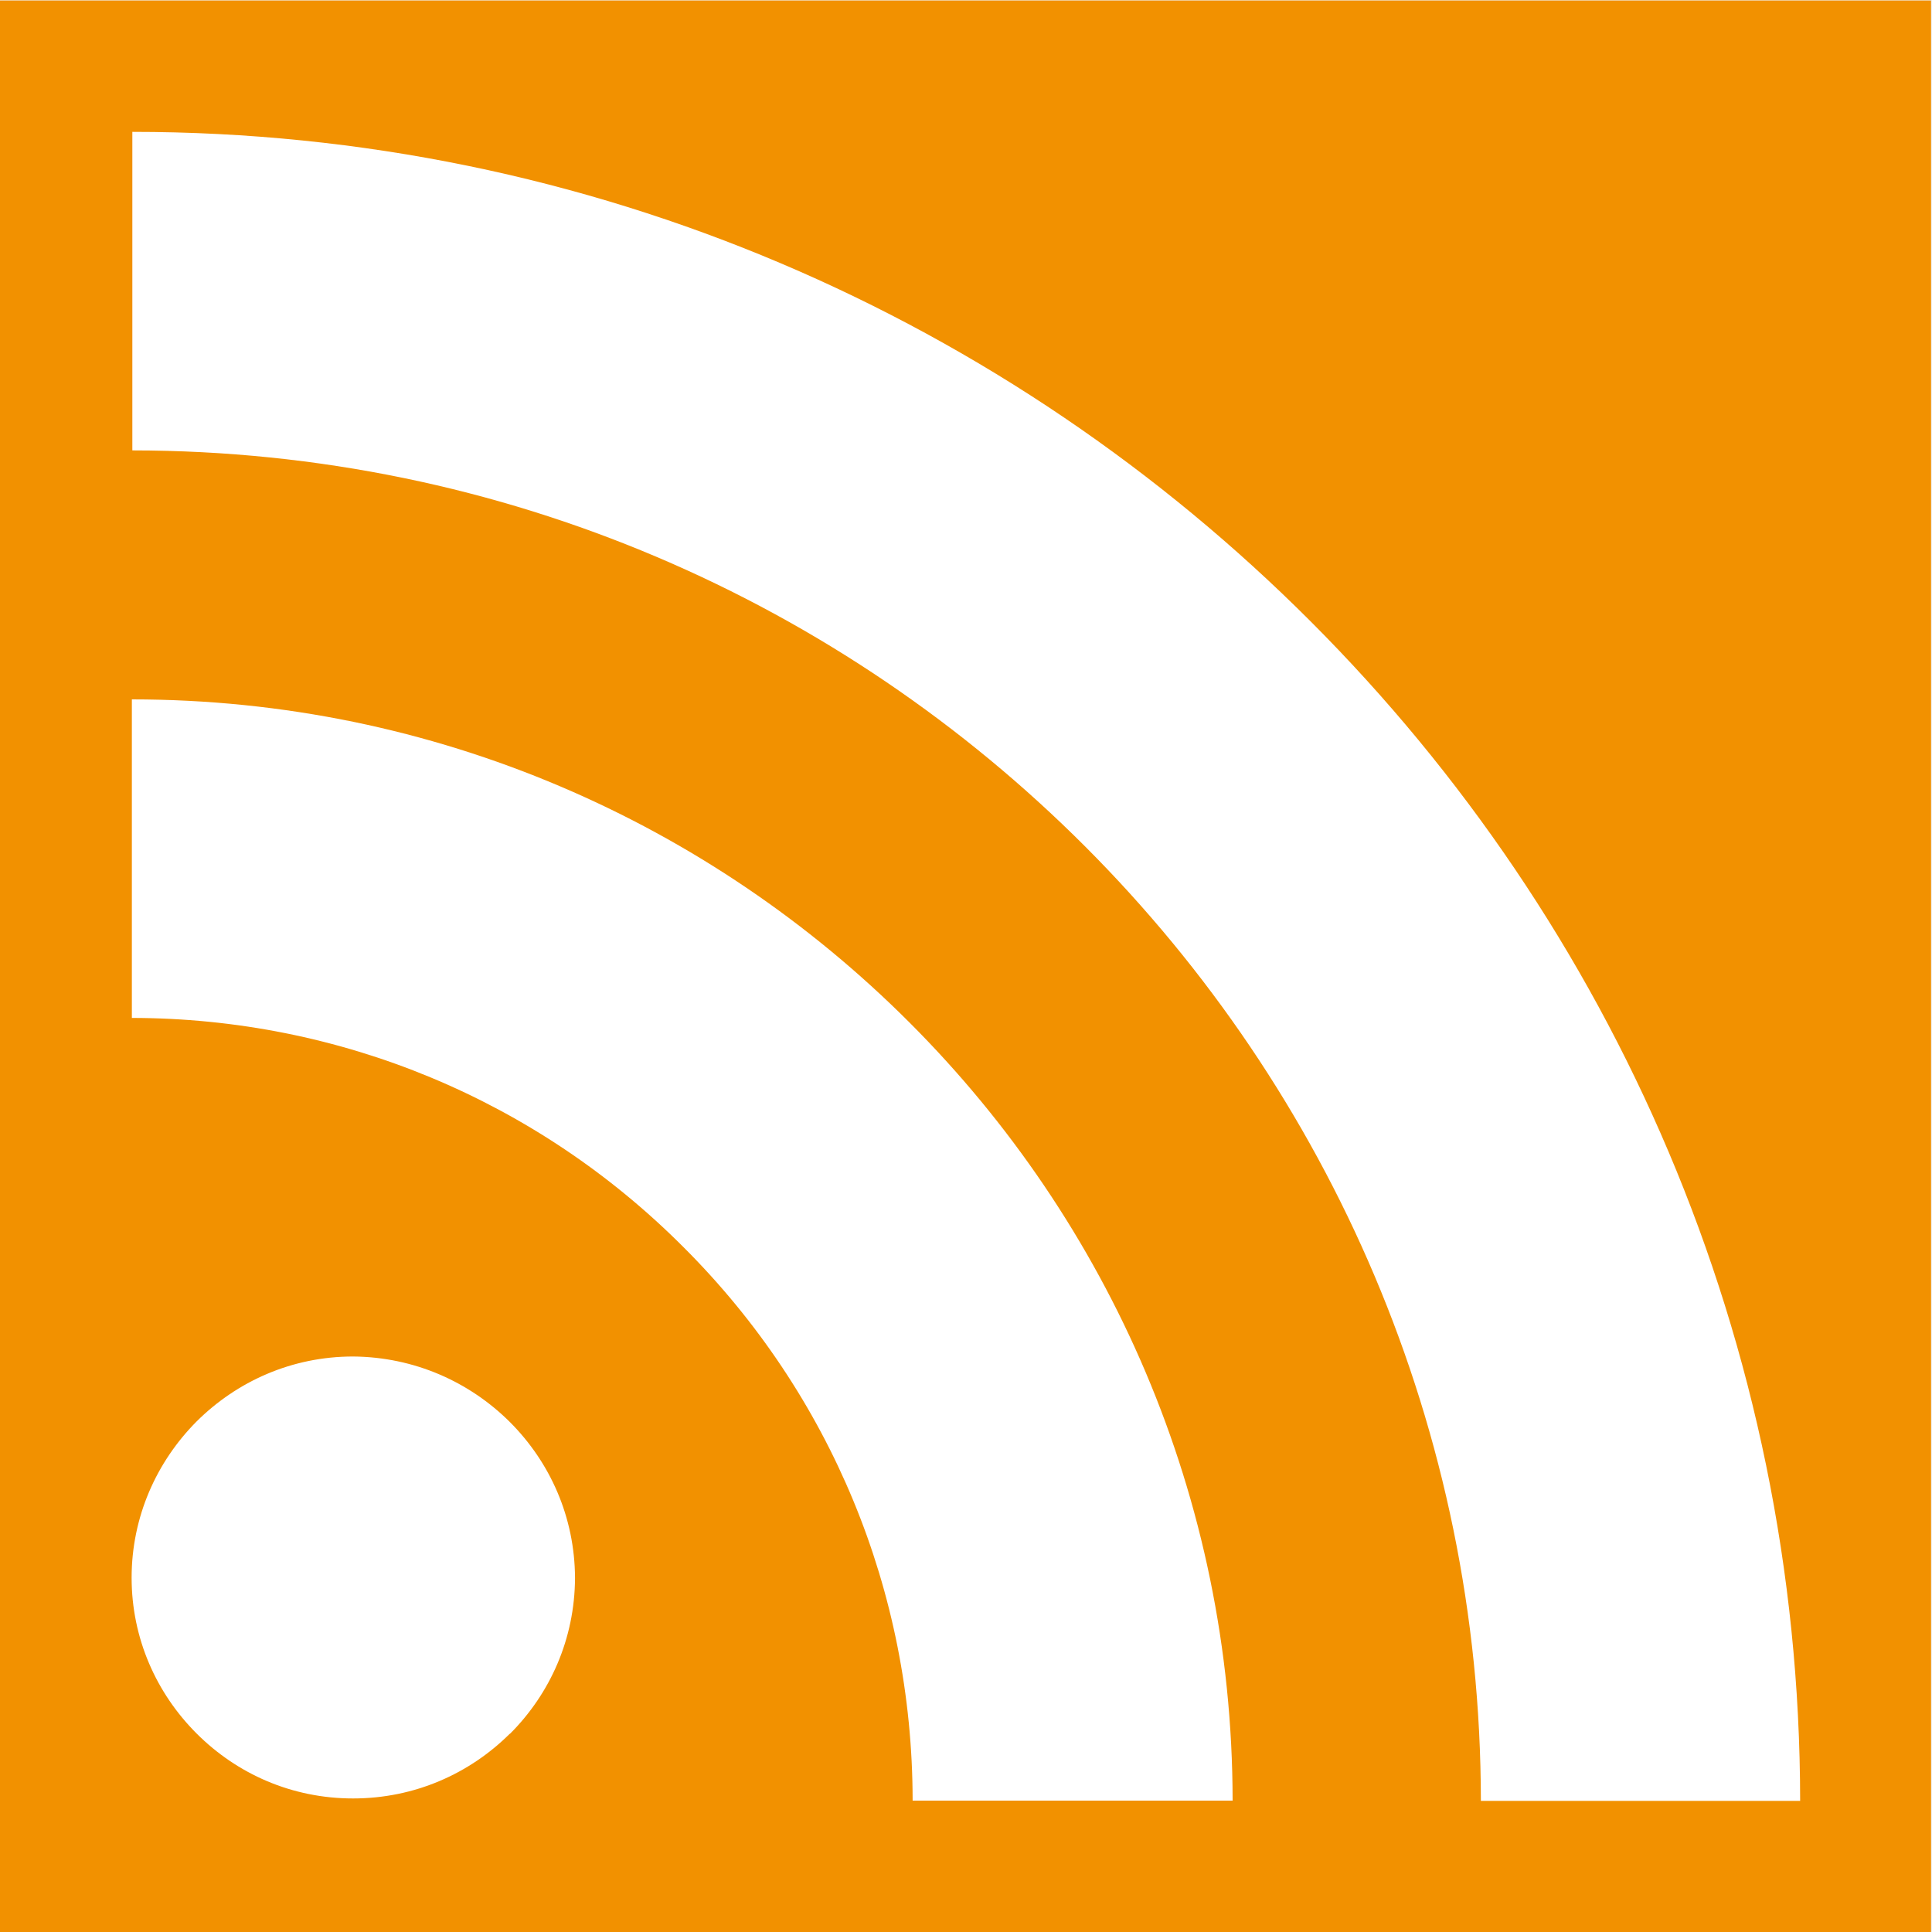
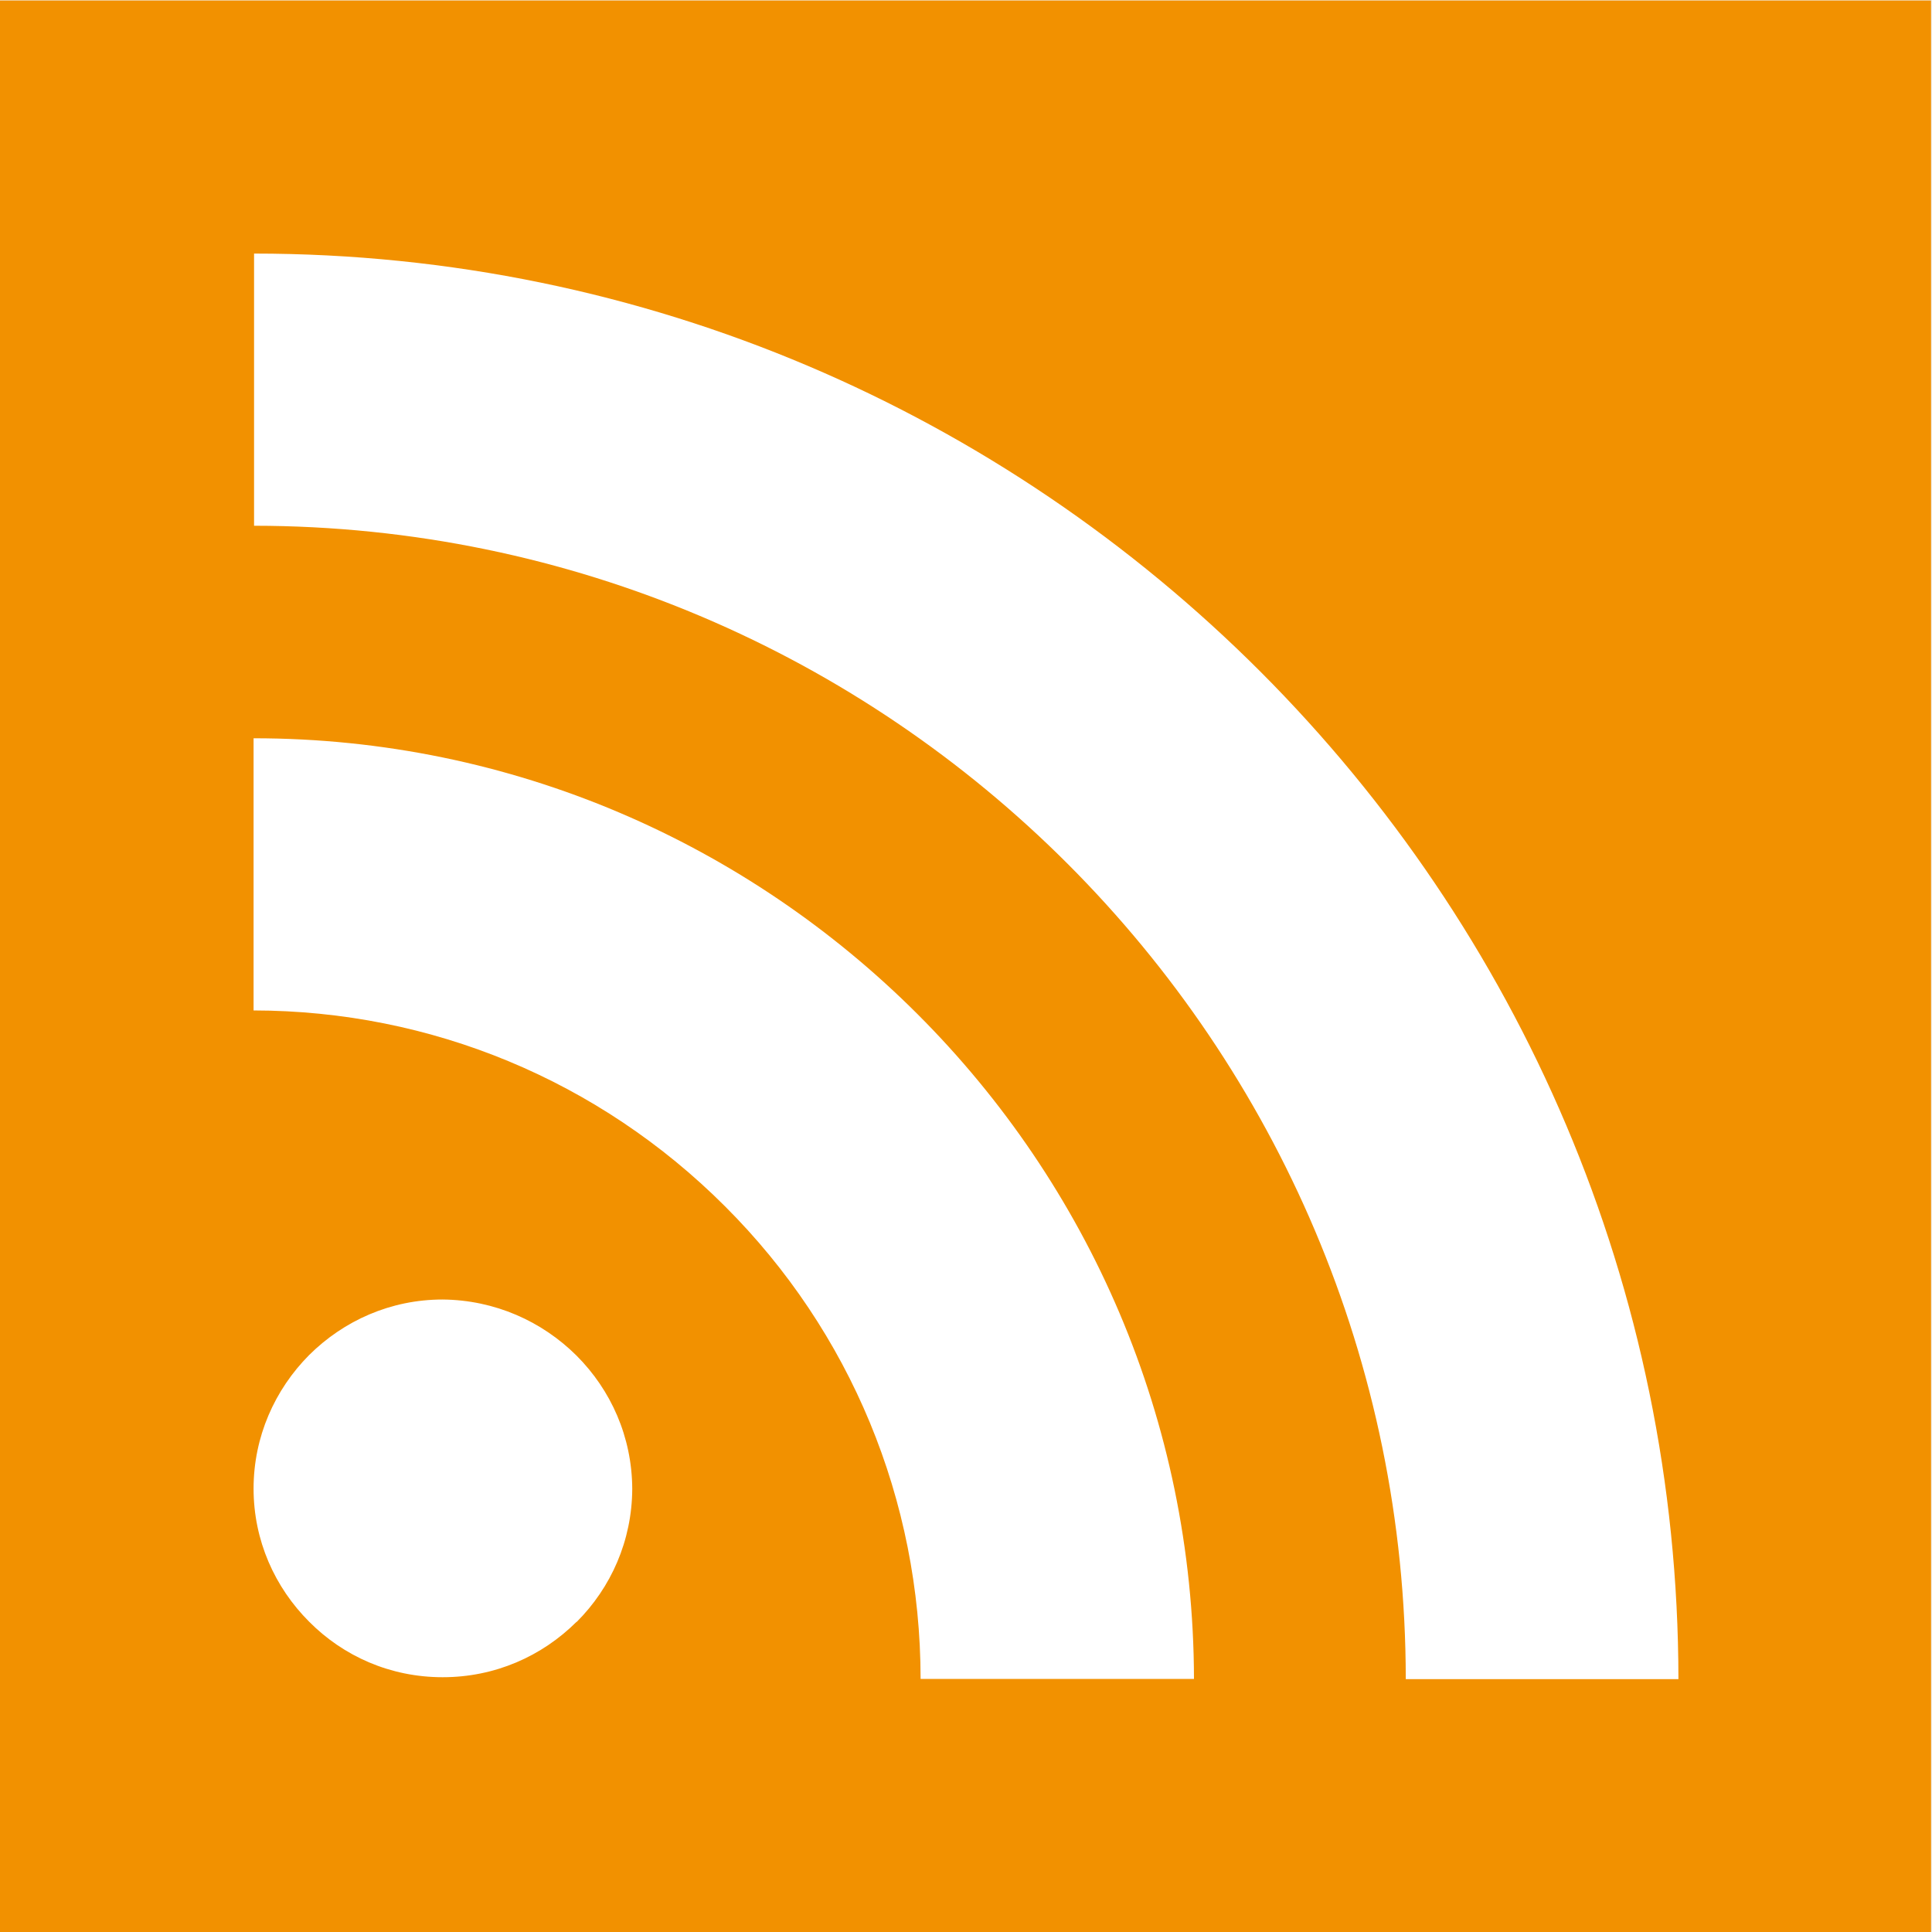
<svg xmlns="http://www.w3.org/2000/svg" version="1" viewBox="0 0 800 800" enable-background="new 0 0 800 800">
-   <path fill="#F29100" d="M0 .2h799.6v799.8h-799.6z" />
-   <path fill="#fff" d="M211.1 588.8c16.7 16.7 26.9 39.4 27 64.6-.1 25.2-10.3 47.9-26.9 64.5h-.1c-16.7 16.6-39.5 26.8-64.9 26.8-25.4 0-48.1-10.2-64.8-26.9-16.6-16.6-26.9-39.3-26.9-64.5 0-25.2 10.3-48 26.9-64.7 16.7-16.6 39.4-26.9 64.8-26.9 25.4.2 48.2 10.5 64.9 27.1zm0-.1zm-129.7 129.3zm-26.8-428.4v131.9c86.1.1 167.6 33.9 228.5 95 61 60.9 94.7 142.5 94.8 228.9v.2h132.5c-.1-125.7-51.2-239.6-133.8-322.2-82.5-82.6-196.4-133.8-322-133.8zm.2-235v131.9c307.9.2 558.2 250.9 558.4 559.2h132.2c-.1-190.5-77.5-363.1-202.6-488.3-125.1-125.3-297.6-202.8-488-202.8z" />
+   <path fill="#F29100" d="M0 .2h799.6v799.8h-799.6v-799.8z" />
+   <path fill="#fff" d="M238.7 561.3c14.3 14.3 23 33.7 23.1 55.2-.1 21.5-8.8 40.9-23 55.1h-.1c-14.3 14.2-33.7 22.9-55.4 22.9s-41.1-8.7-55.3-23c-14.2-14.2-23-33.6-23-55.1s8.8-41 23-55.3c14.3-14.2 33.7-23 55.3-23 21.6.2 41.1 9 55.4 23.2zm-133.7-255.6v112.7c73.5.1 143.1 29 195.2 81.1 52.1 52 80.9 121.7 81 195.5v.2h113.2c-.2-107.4-43.8-204.6-114.4-275.2-70.5-70.5-167.7-114.3-275-114.3zm.2-200.7v112.7c263 .2 476.8 214.3 476.9 477.6h112.9c-.1-162.7-66.2-310.1-173-417.1-106.9-107-254.2-173.2-416.8-173.2z" />
</svg>
